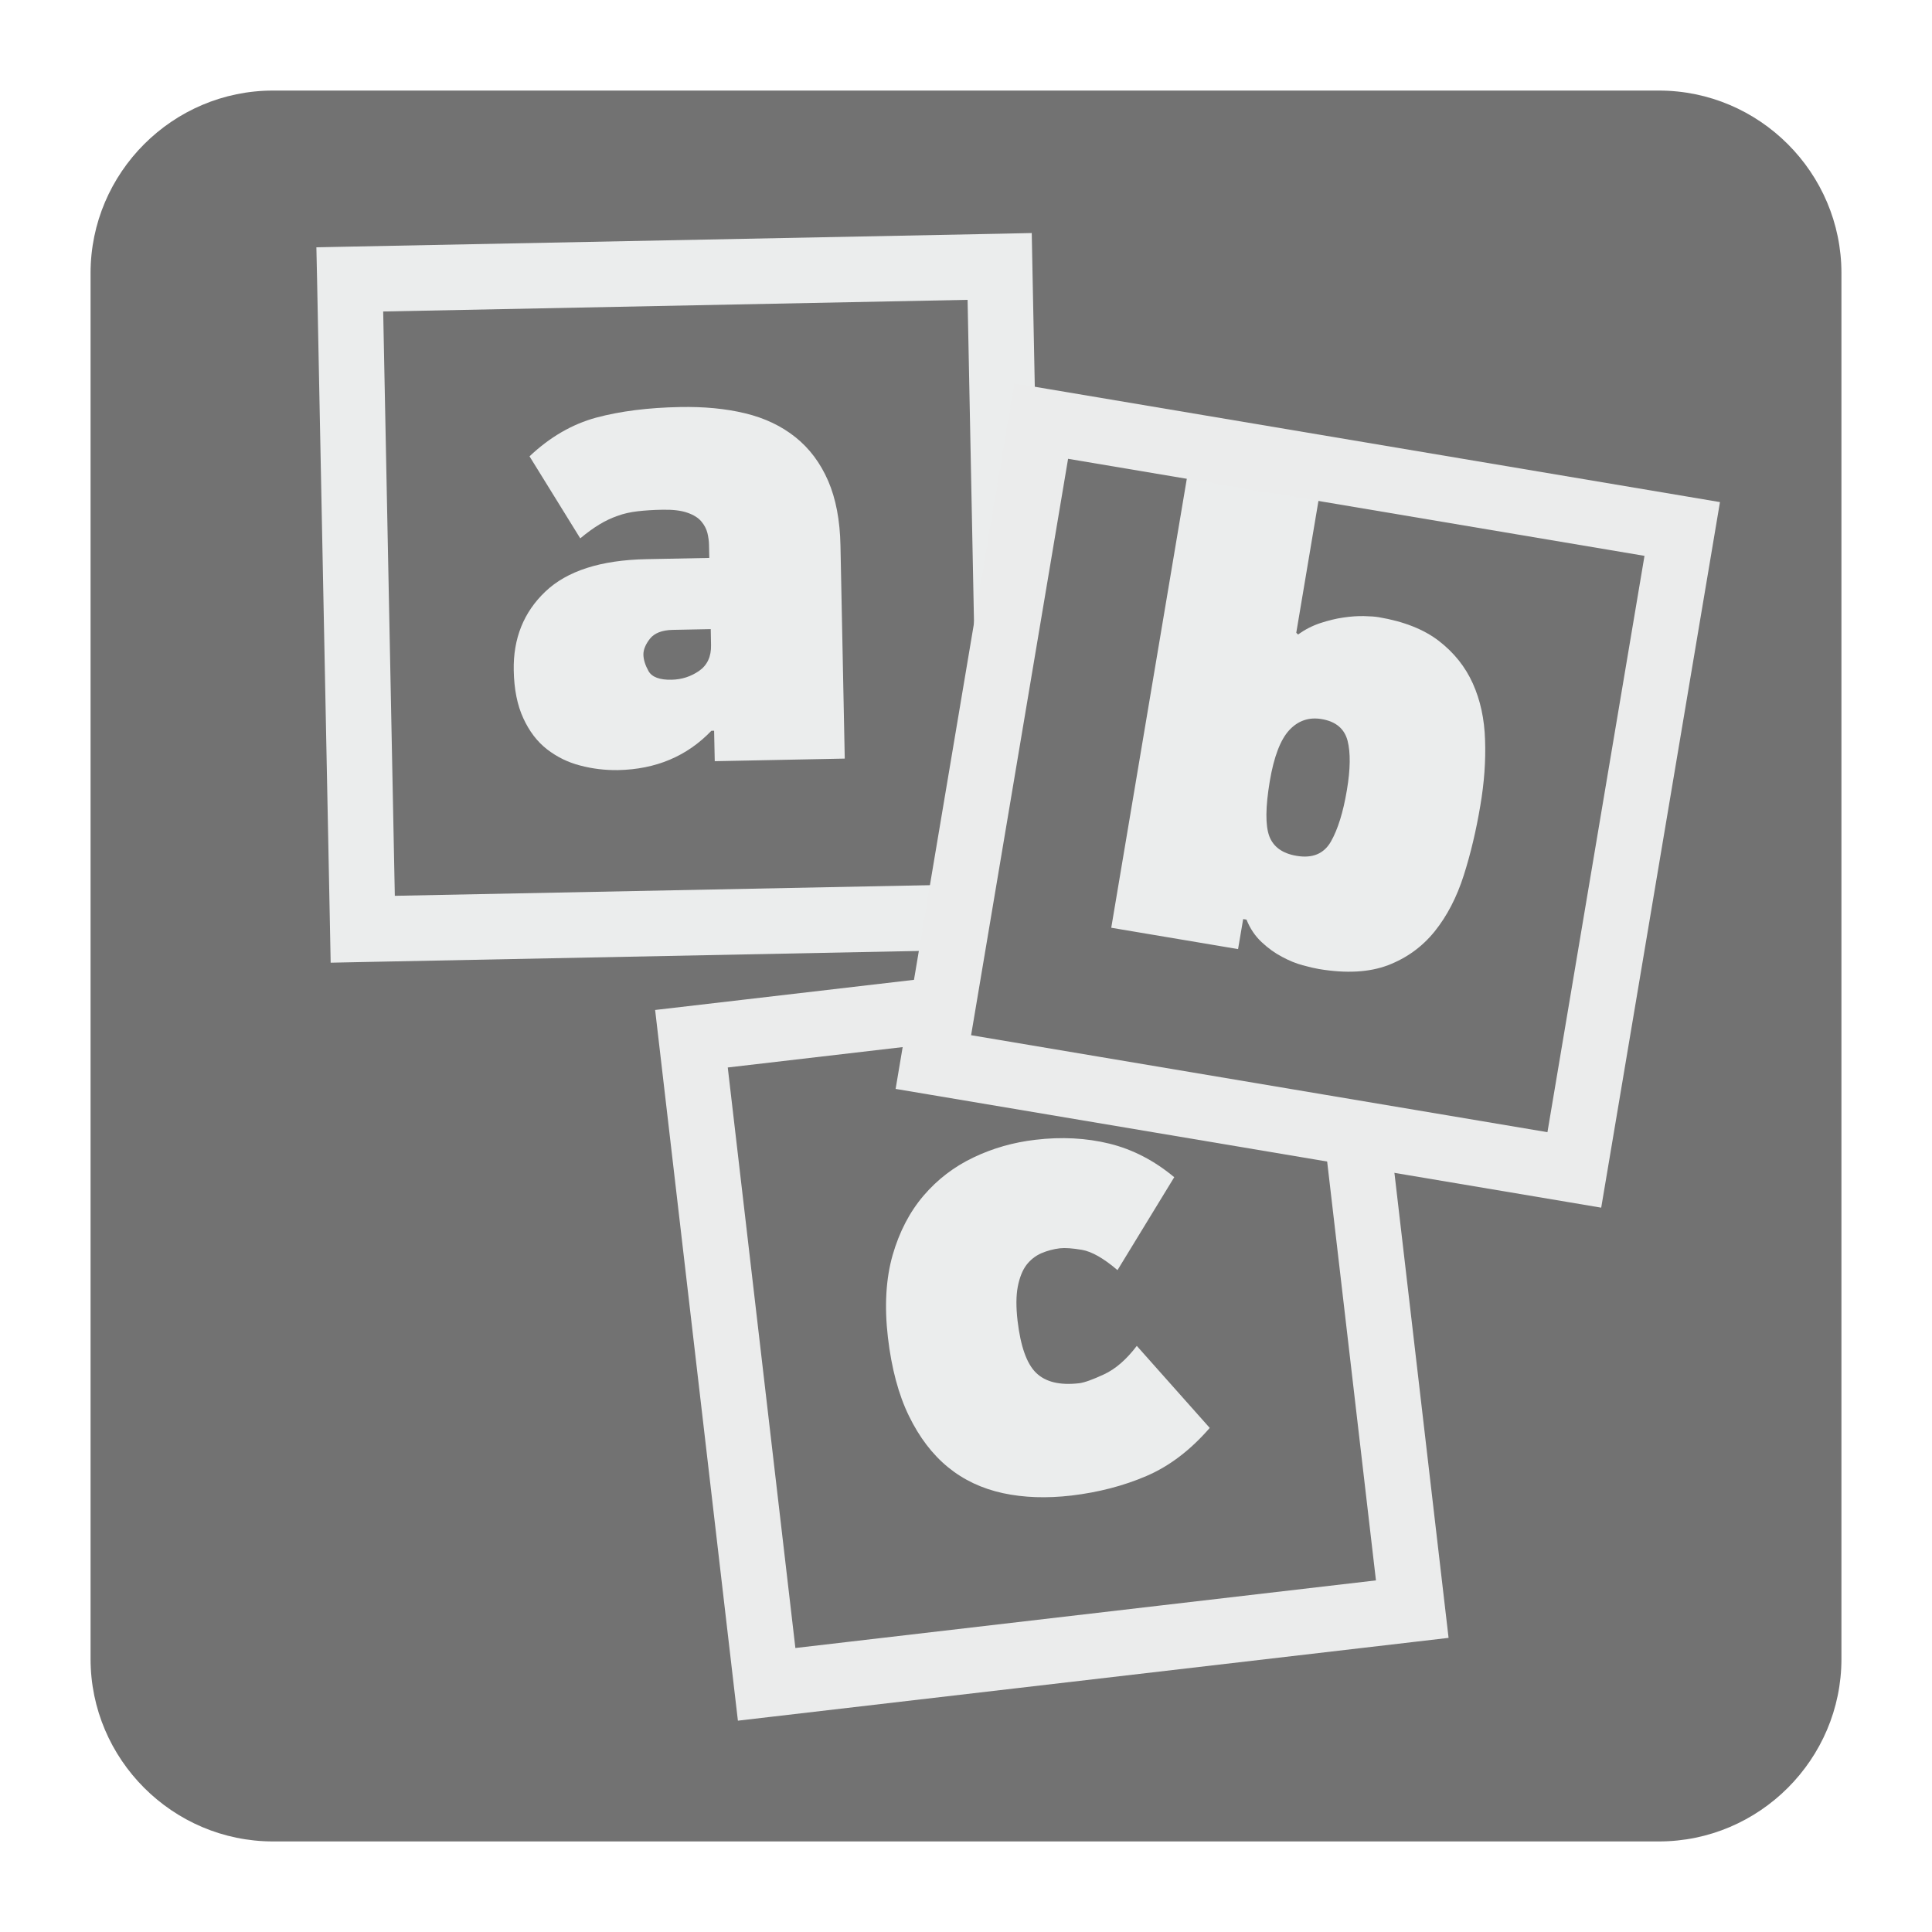
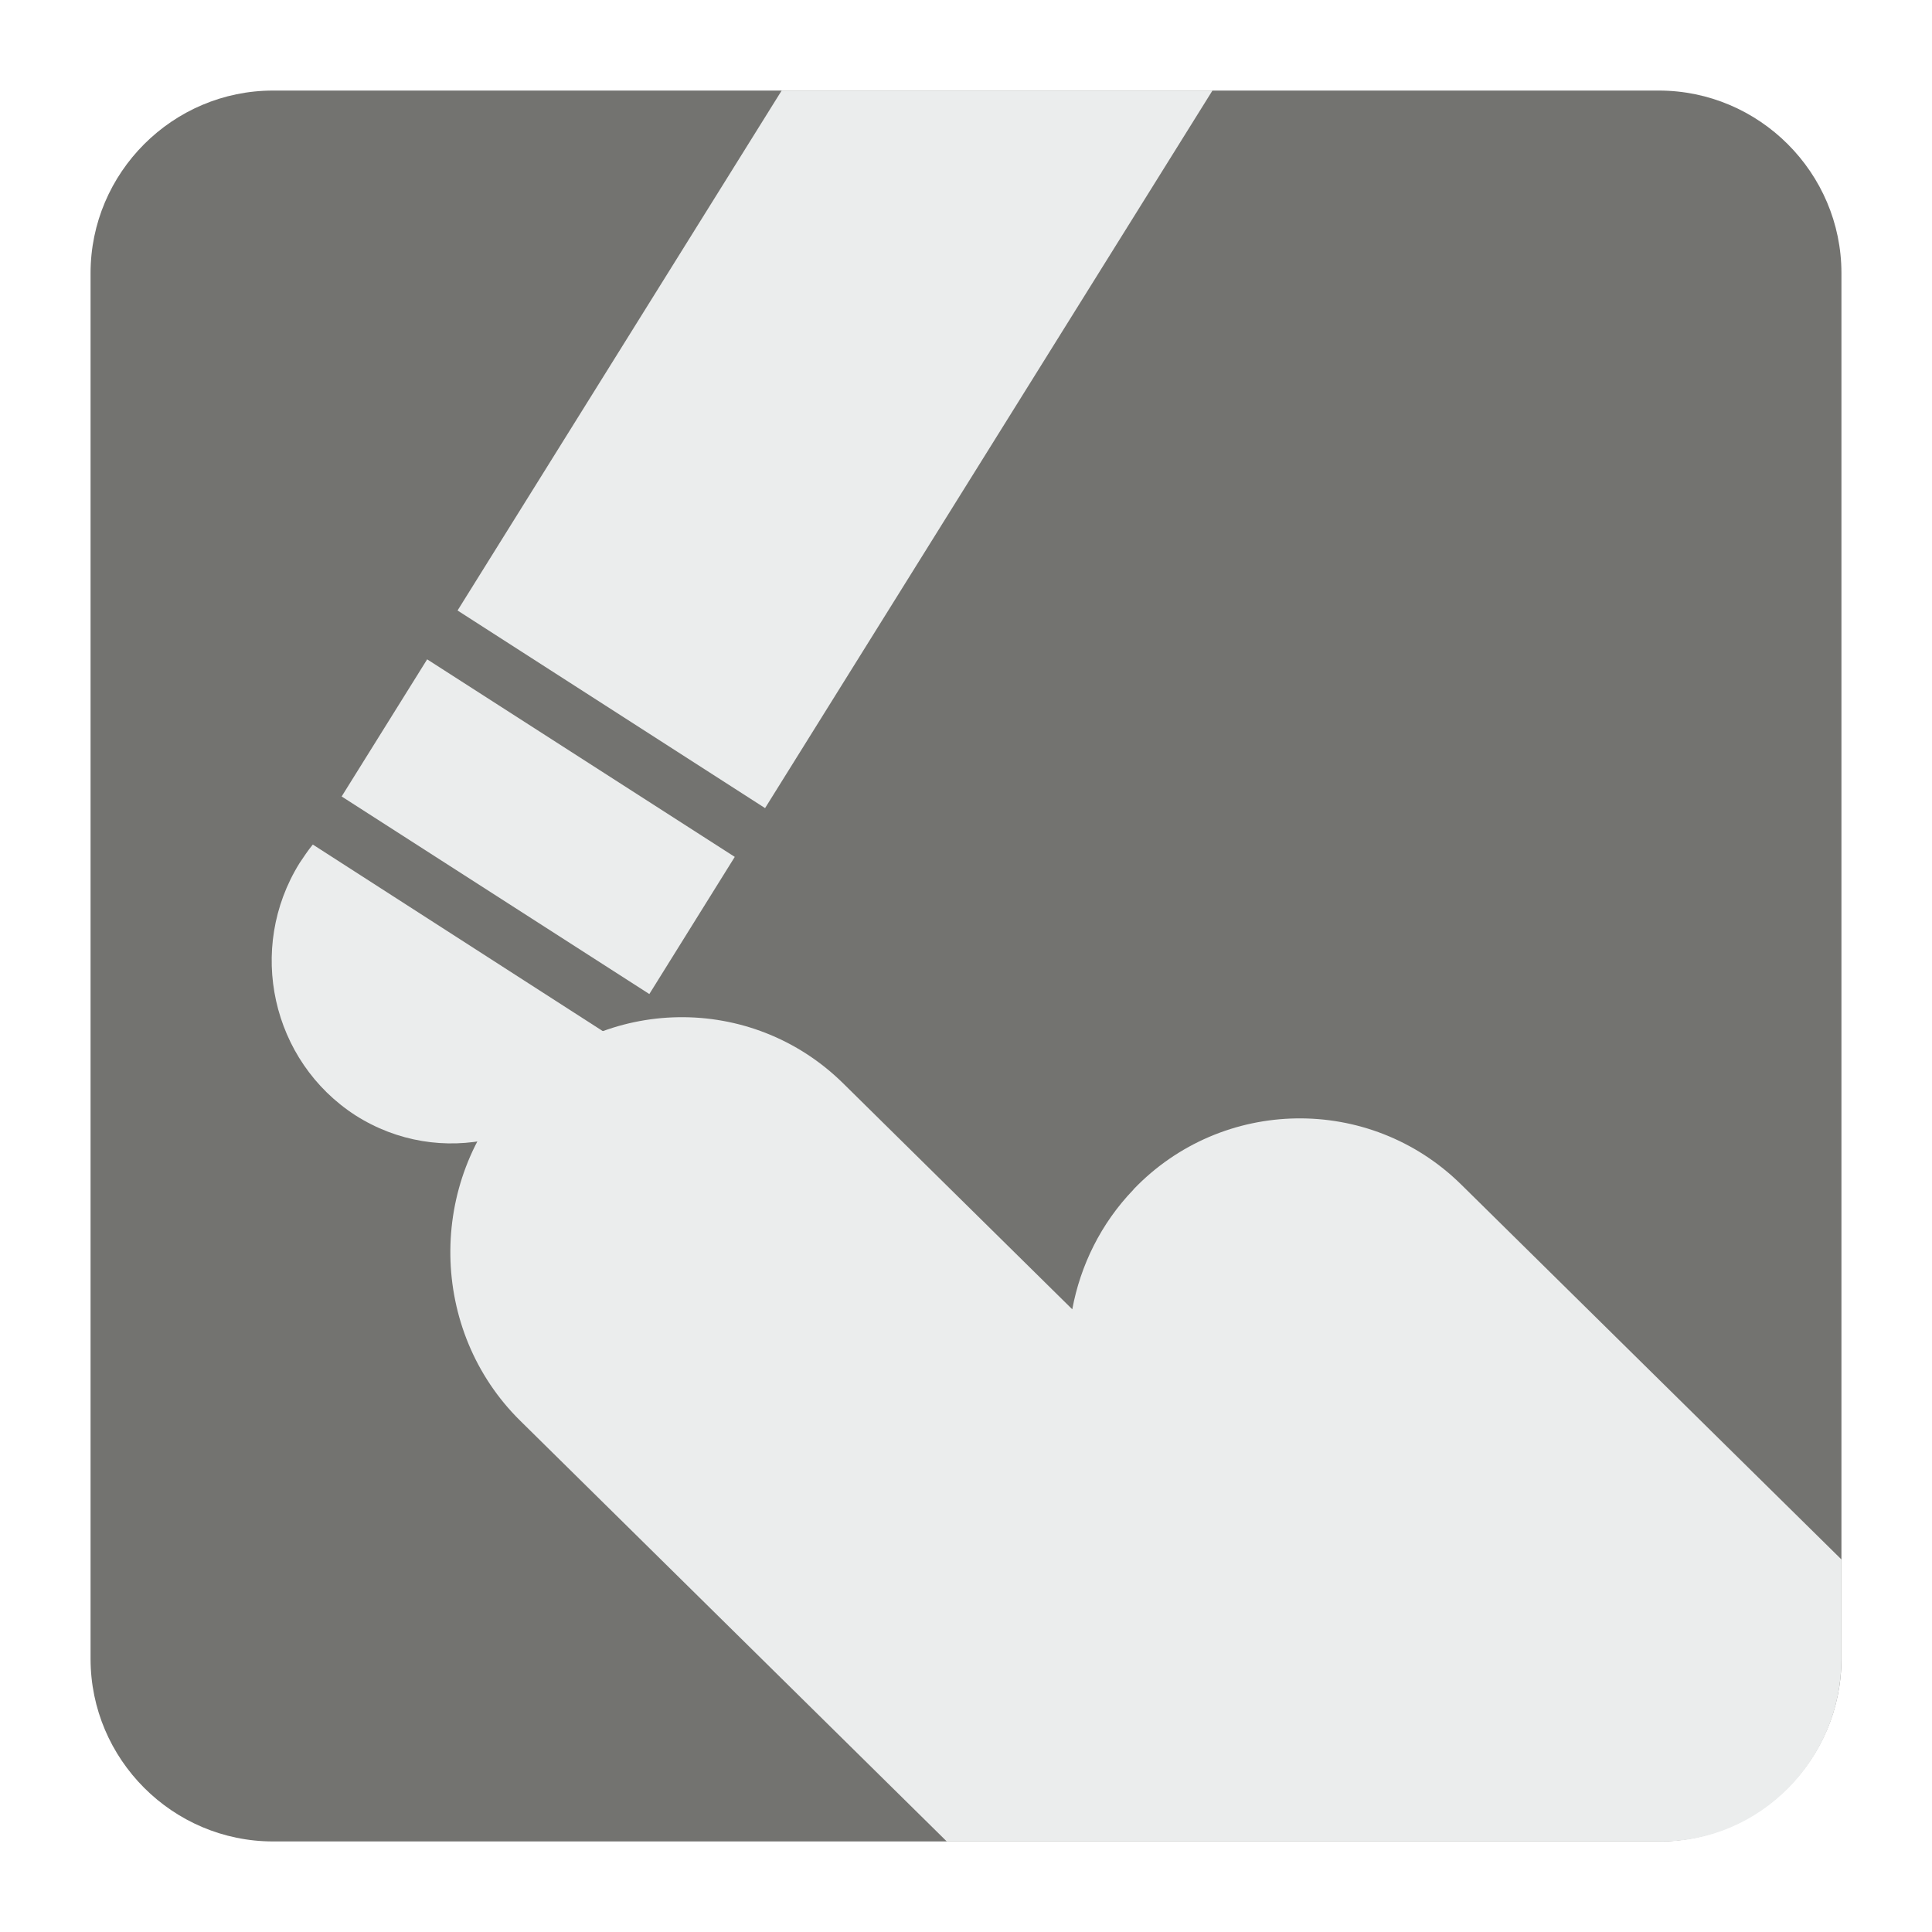
<svg xmlns="http://www.w3.org/2000/svg" version="1.1" x="0px" y="0px" width="128" height="128" viewBox="0, 0, 128, 128">
  <g id="Background">
    <rect x="0" y="0" width="128" height="128" fill="#000000" fill-opacity="0" />
  </g>
  <g id="Background">
-     <path d="M18.093,6 L109.907,6 C116.561,6 122,11.439 122,18.093 L122,109.907 C122,116.561 116.561,122 109.907,122 L18.093,122 C11.439,122 6,116.561 6,109.907 L6,18.093 C6,11.439 11.439,6 18.093,6" fill="#727272" />
-     <path d="M80.148,94.603 C78.871,96.074 77.477,97.137 75.951,97.791 C74.43,98.444 72.768,98.873 70.983,99.084 C69.342,99.275 67.831,99.225 66.439,98.924 C65.05,98.621 63.84,98.051 62.803,97.202 C61.767,96.353 60.908,95.223 60.219,93.809 C59.529,92.397 59.067,90.662 58.825,88.597 C58.588,86.538 58.693,84.725 59.136,83.163 C59.584,81.606 60.273,80.285 61.192,79.212 C62.113,78.134 63.214,77.295 64.498,76.683 C65.78,76.07 67.146,75.682 68.603,75.513 C70.33,75.308 71.965,75.394 73.499,75.769 C75.033,76.148 76.467,76.884 77.796,77.993 L74.037,84.149 C73.12,83.364 72.334,82.921 71.69,82.807 C71.047,82.697 70.557,82.665 70.225,82.702 C69.8,82.752 69.389,82.861 68.991,83.03 C68.598,83.204 68.269,83.464 68,83.812 C67.736,84.168 67.548,84.643 67.43,85.246 C67.316,85.843 67.311,86.593 67.416,87.506 C67.617,89.201 68.023,90.356 68.65,90.959 C69.275,91.566 70.225,91.79 71.498,91.643 C71.832,91.603 72.376,91.411 73.133,91.059 C73.897,90.707 74.622,90.082 75.316,89.169 z" fill="#EBEDED" />
-     <path d="M52.696,109.185 L91.16,104.705 L86.68,66.243 L48.216,70.723 z M93.817,108.765 L51.043,113.748 L48.888,113.999 L48.636,111.844 L43.655,69.069 L43.404,66.913 L45.559,66.663 L88.333,61.68 L90.488,61.429 L90.74,63.584 L95.721,106.358 L95.972,108.513 z" fill="#EBECEC" />
-     <path d="M45.052,26.967 C46.64,26.935 48.079,27.072 49.368,27.383 C50.66,27.694 51.77,28.222 52.701,28.966 C53.633,29.711 54.354,30.676 54.867,31.858 C55.377,33.036 55.651,34.47 55.683,36.145 L55.967,50.259 L47.354,50.431 L47.312,48.412 L47.13,48.417 C45.513,50.103 43.454,50.971 40.947,51.021 C40.093,51.034 39.257,50.934 38.448,50.72 C37.631,50.513 36.9,50.149 36.247,49.647 C35.593,49.139 35.068,48.454 34.671,47.586 C34.273,46.727 34.059,45.669 34.037,44.417 C33.995,42.311 34.689,40.566 36.128,39.197 C37.567,37.823 39.804,37.106 42.824,37.046 L46.993,36.964 L46.974,36.091 C46.971,35.849 46.934,35.59 46.869,35.316 C46.801,35.045 46.668,34.786 46.463,34.544 C46.262,34.306 45.951,34.109 45.535,33.967 C45.119,33.822 44.576,33.758 43.905,33.771 C43.297,33.78 42.745,33.817 42.256,33.872 C41.773,33.927 41.32,34.027 40.914,34.178 C40.504,34.32 40.096,34.512 39.708,34.749 C39.316,34.985 38.896,35.292 38.443,35.667 L35.082,30.233 C36.429,28.958 37.905,28.104 39.498,27.669 C41.096,27.241 42.946,27.007 45.052,26.967 z M42.627,43.376 C42.635,43.71 42.749,44.074 42.969,44.467 C43.197,44.86 43.705,45.052 44.499,45.034 C45.171,45.019 45.774,44.823 46.316,44.449 C46.859,44.071 47.125,43.499 47.108,42.737 L47.088,41.681 L44.567,41.731 C43.869,41.746 43.362,41.942 43.065,42.311 C42.769,42.687 42.622,43.043 42.627,43.376" fill="#EBEDED" />
-     <path d="M23.131,16.34 L66.188,15.486 L68.356,15.439 L68.398,17.61 L69.257,60.667 L69.302,62.835 L67.132,62.877 L24.075,63.736 L21.907,63.781 L21.865,61.607 L21.008,18.554 L20.961,16.385 z M64.105,19.865 L25.387,20.637 L26.158,59.35 L64.876,58.579 z" fill="#EBEDED" />
-     <path d="M68.521,28.857 L110.935,35.735 L104.057,78.149 L61.643,71.271 z" fill="#727272" />
-     <path d="M85.998,42.037 C86.456,41.709 86.949,41.457 87.469,41.283 C87.999,41.111 88.507,40.982 89,40.914 C89.493,40.84 89.945,40.81 90.359,40.818 C90.78,40.827 91.109,40.85 91.347,40.892 C93.005,41.171 94.334,41.696 95.333,42.467 C96.333,43.239 97.083,44.18 97.58,45.285 C98.078,46.394 98.347,47.636 98.389,49.025 C98.439,50.409 98.334,51.852 98.078,53.359 C97.8,55.016 97.434,56.565 96.973,58.008 C96.512,59.447 95.873,60.684 95.051,61.707 C94.228,62.726 93.197,63.475 91.954,63.95 C90.712,64.42 89.187,64.503 87.382,64.201 C87.108,64.155 86.752,64.072 86.304,63.95 C85.861,63.831 85.405,63.644 84.94,63.393 C84.469,63.146 84.016,62.822 83.593,62.424 C83.163,62.023 82.824,61.529 82.583,60.926 L82.363,60.891 L82.025,62.88 L73.623,61.466 L79.235,28.117 L87.957,29.583 L85.881,41.923 z M89.236,52.34 C89.47,50.952 89.483,49.861 89.278,49.067 C89.067,48.276 88.502,47.8 87.561,47.641 C86.72,47.499 86.003,47.745 85.418,48.372 C84.835,49.002 84.4,50.13 84.126,51.756 C83.839,53.473 83.83,54.688 84.094,55.4 C84.364,56.109 84.967,56.547 85.903,56.702 C86.954,56.88 87.711,56.565 88.173,55.761 C88.634,54.954 88.99,53.816 89.236,52.34" fill="#EBEDED" />
-     <path d="M108.952,36.827 L70.763,30.397 L64.338,68.585 L102.522,75.01 z M69.347,25.757 L111.811,32.904 L113.952,33.265 L113.592,35.406 L106.445,77.87 L106.084,80.011 L103.943,79.65 L61.479,72.503 L59.337,72.143 L59.698,70.001 L66.845,27.537 L67.206,25.396 z" fill="#EBECEC" />
+     <path d="M18.092,6 L109.903,6 C116.552,6 122,11.441 122,18.096 L122,109.902 C122,116.559 116.552,122 109.903,122 L18.092,122 C11.436,122 6,116.559 6,109.902 L6,18.096 C6,11.441 11.436,6 18.092,6" fill="#737370" />
+     <path d="M34.155,72.093 L34.168,72.093 C40.04,65.96 49.809,65.796 55.871,71.784 L71.041,86.745 C71.578,83.846 72.934,81.057 75.096,78.813 L75.096,78.801 C80.974,72.664 90.737,72.503 96.805,78.476 L122,103.318 L122,109.902 C122,116.559 116.635,122 110.083,122 L62.726,122 L34.472,94.133 C28.417,88.172 28.275,78.256 34.155,72.093" fill="#EBEDED" />
+     <path d="M40.706,68.809 C40.498,69.244 40.254,69.701 39.986,70.123 C36.468,75.777 29.106,77.438 23.545,73.892 C17.99,70.297 16.328,62.848 19.846,57.182 C20.119,56.772 20.406,56.341 20.724,55.953 z" fill="#EBEDED" />
+     <path d="M22.635,52.768 L43.02,65.858 L48.68,56.771 L28.3,43.683 z" fill="#EBEDED" />
+     <path d="M80.328,6 L50.688,53.539 L30.314,40.447 L51.787,6 z" fill="#EBEDED" />
  </g>
  <defs />
</svg>
